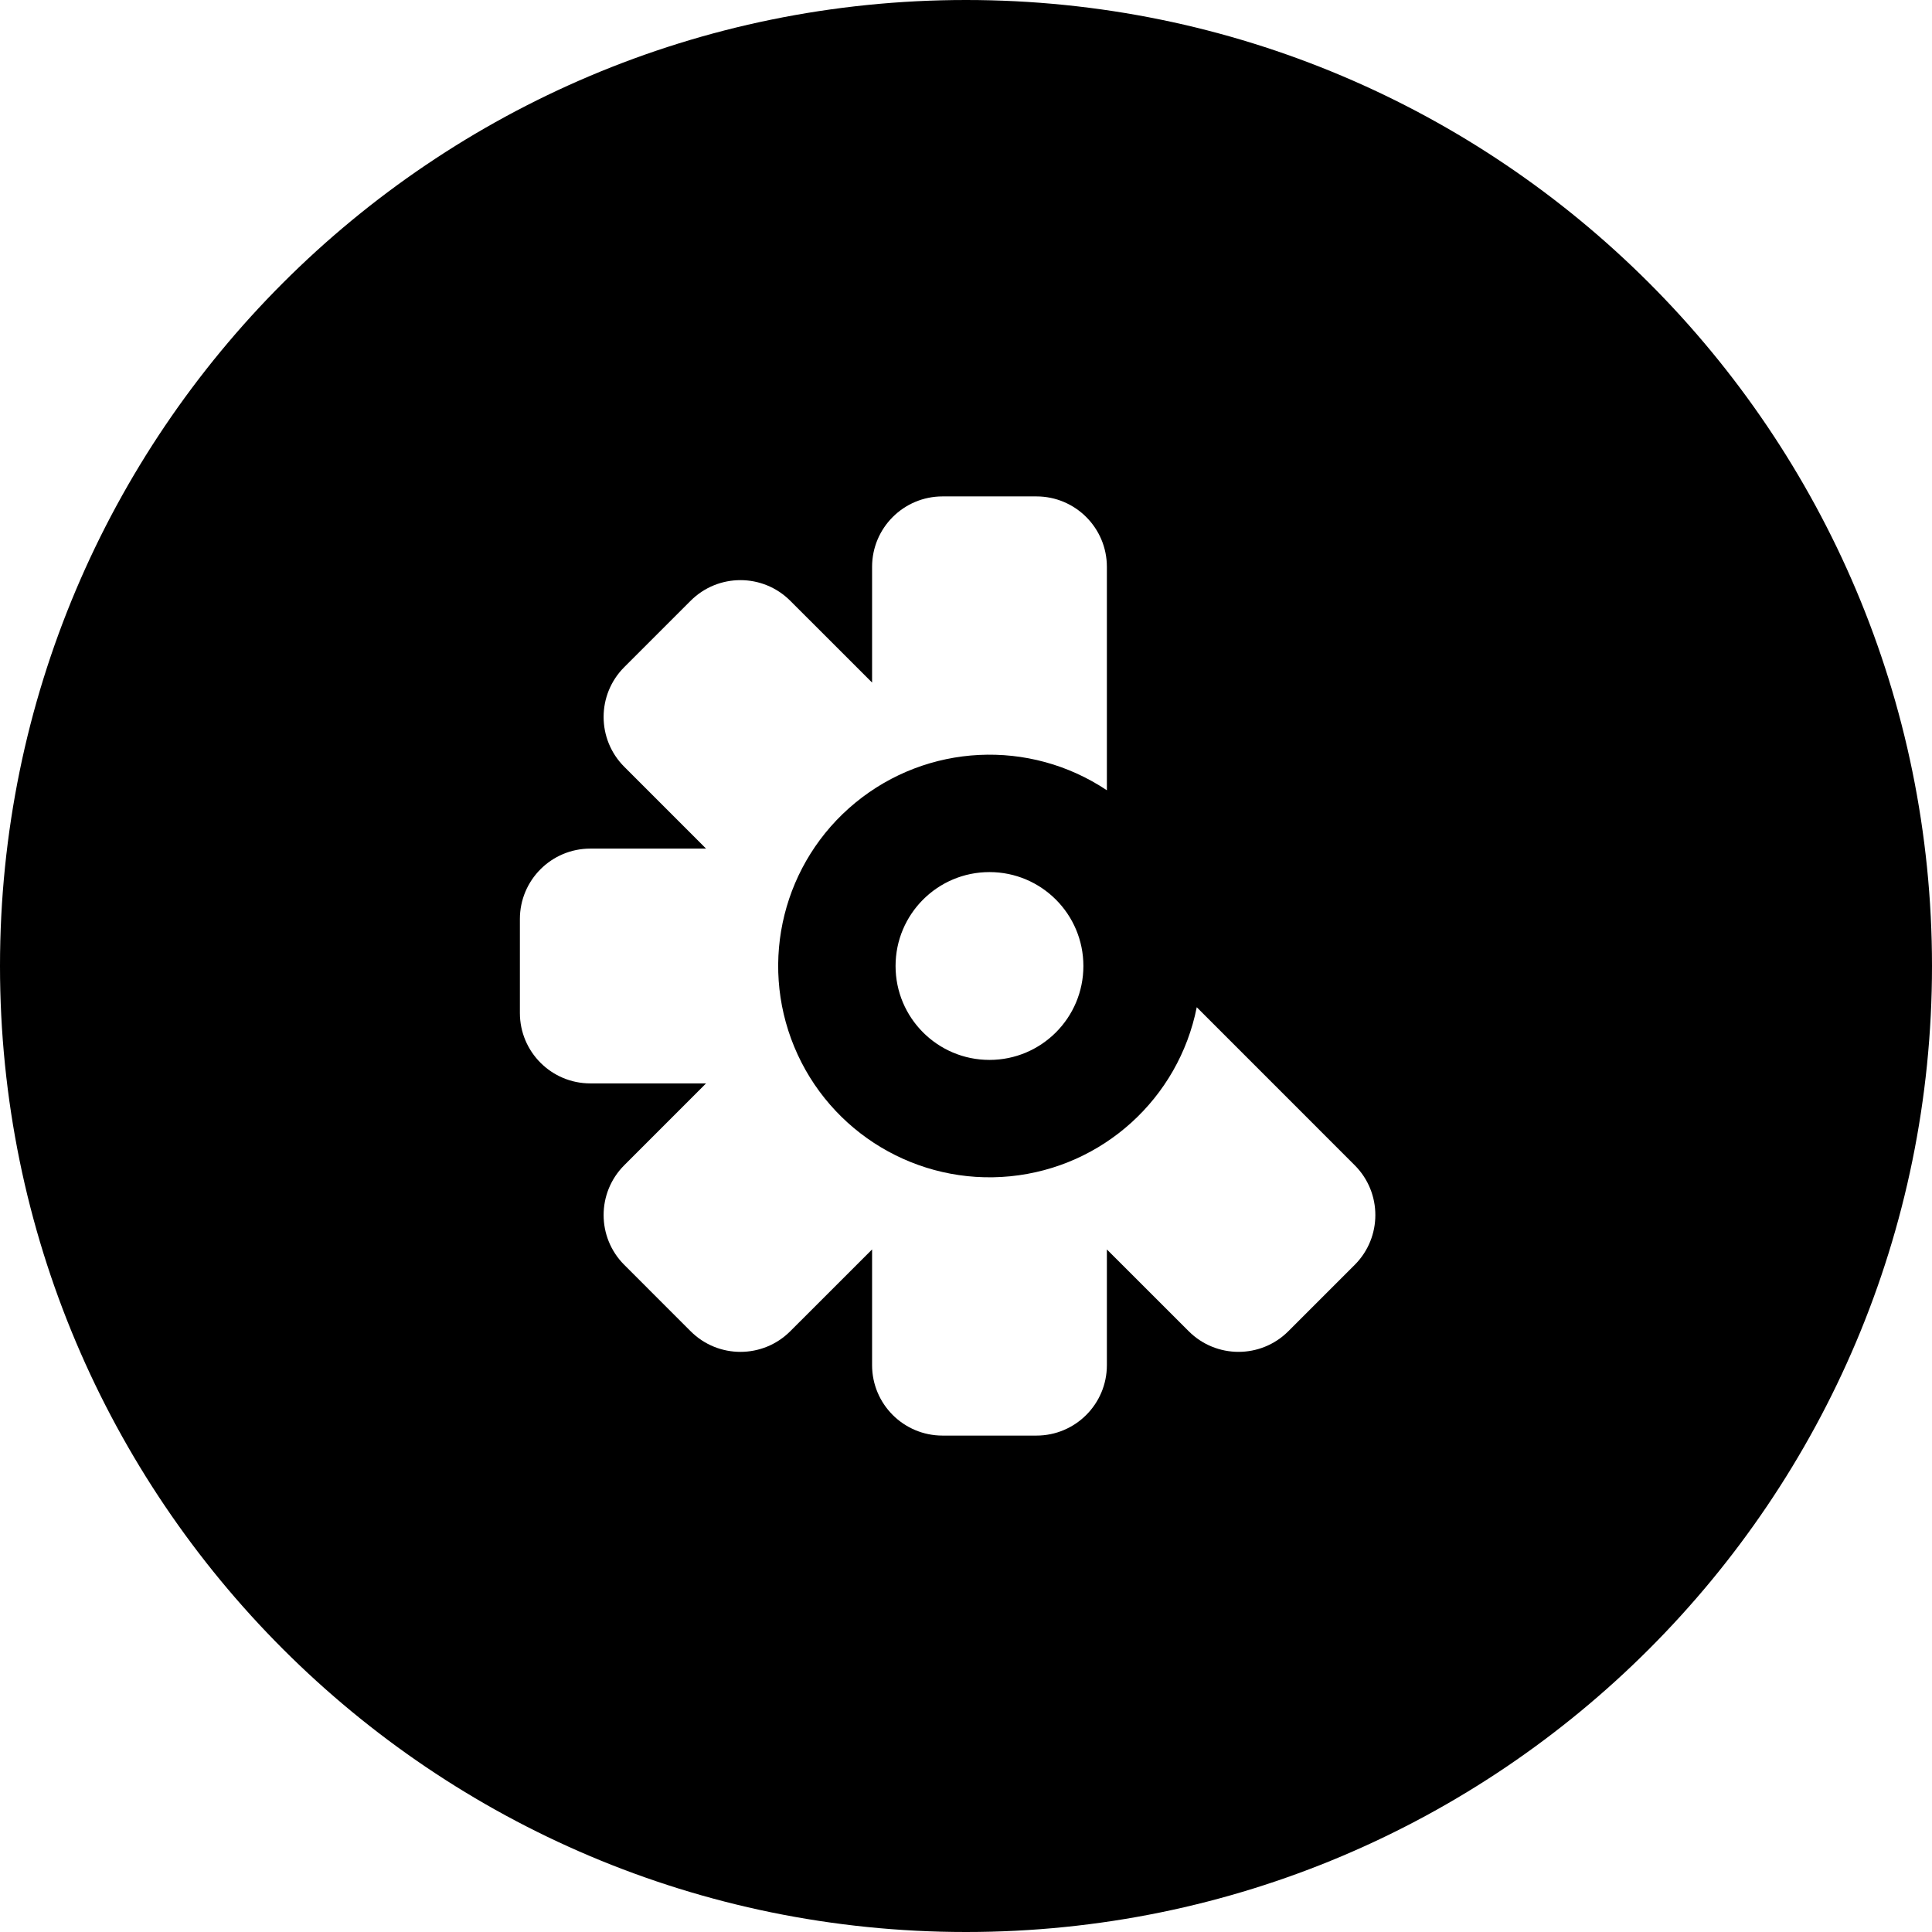
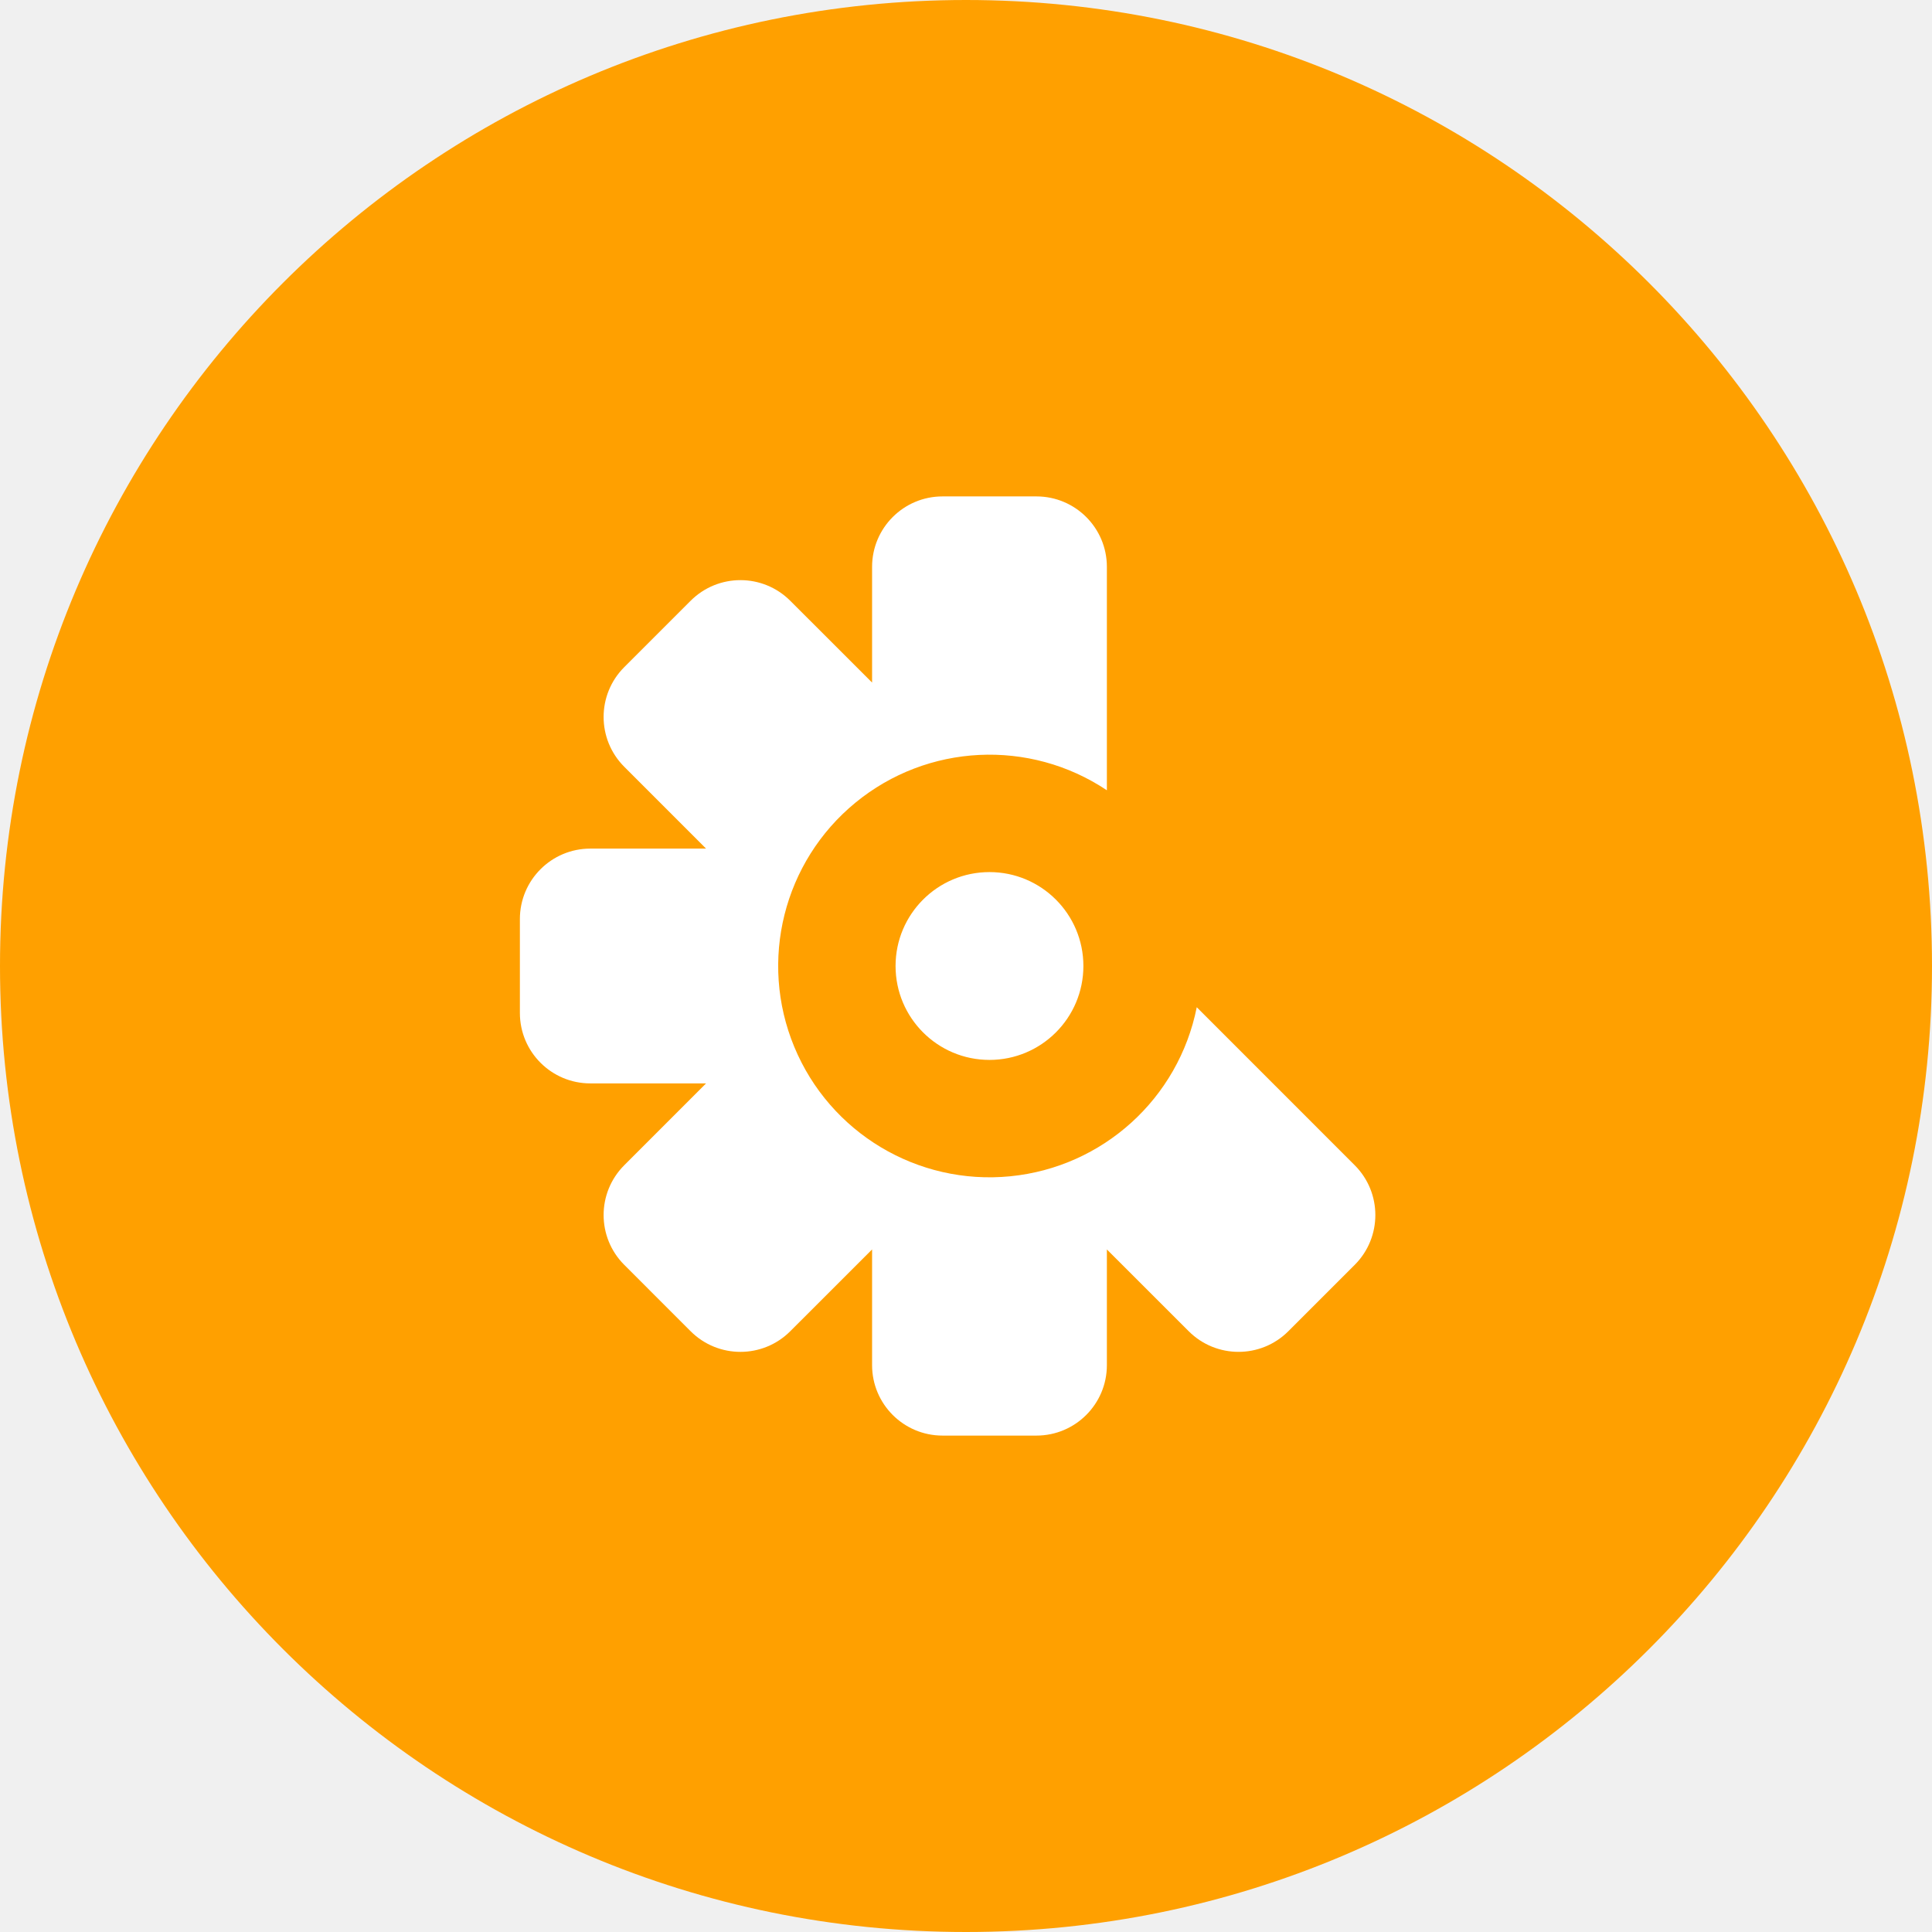
<svg xmlns="http://www.w3.org/2000/svg" width="192" height="192">
  <defs>
    <clipPath id="a">
      <circle cx="96" cy="96" r="96" fill="none" />
    </clipPath>
  </defs>
-   <g fill="#ffffff">
+   <g fill="none">
    <path d="M0 0h192v192H0z" />
    <g clip-path="url(#a)">
-       <path fill="#000000" d="M0 0h192v192H0z" />
+       <path fill="#ffa000" d="M0 0h192v192H0z" />
      <path d="M110 78.537a21 21 0 1 0 8.932 21.56l15.699 15.704a7 7 0 0 1 0 9.898l-6.599 6.598a7 7 0 0 1-9.898 0L110 124.168v11.499a7 7 0 0 1-7 7h-9.333a7 7 0 0 1-7-7v-11.499l-8.134 8.13a7 7 0 0 1-9.898 0l-6.599-6.6a7 7 0 0 1 0-9.897l8.13-8.134h-11.5a7 7 0 0 1-7-7v-9.334a7 7 0 0 1 7-7h11.5l-8.13-8.134a7 7 0 0 1 0-9.898l6.599-6.598a7 7 0 0 1 9.898 0l8.134 8.129V56.333a7 7 0 0 1 7-7H103a7 7 0 0 1 7 7zm-11.667 26.796a9.333 9.333 0 1 1 0-18.666 9.333 9.333 0 0 1 0 18.666z" fill="#fff" />
    </g>
  </g>
</svg>
